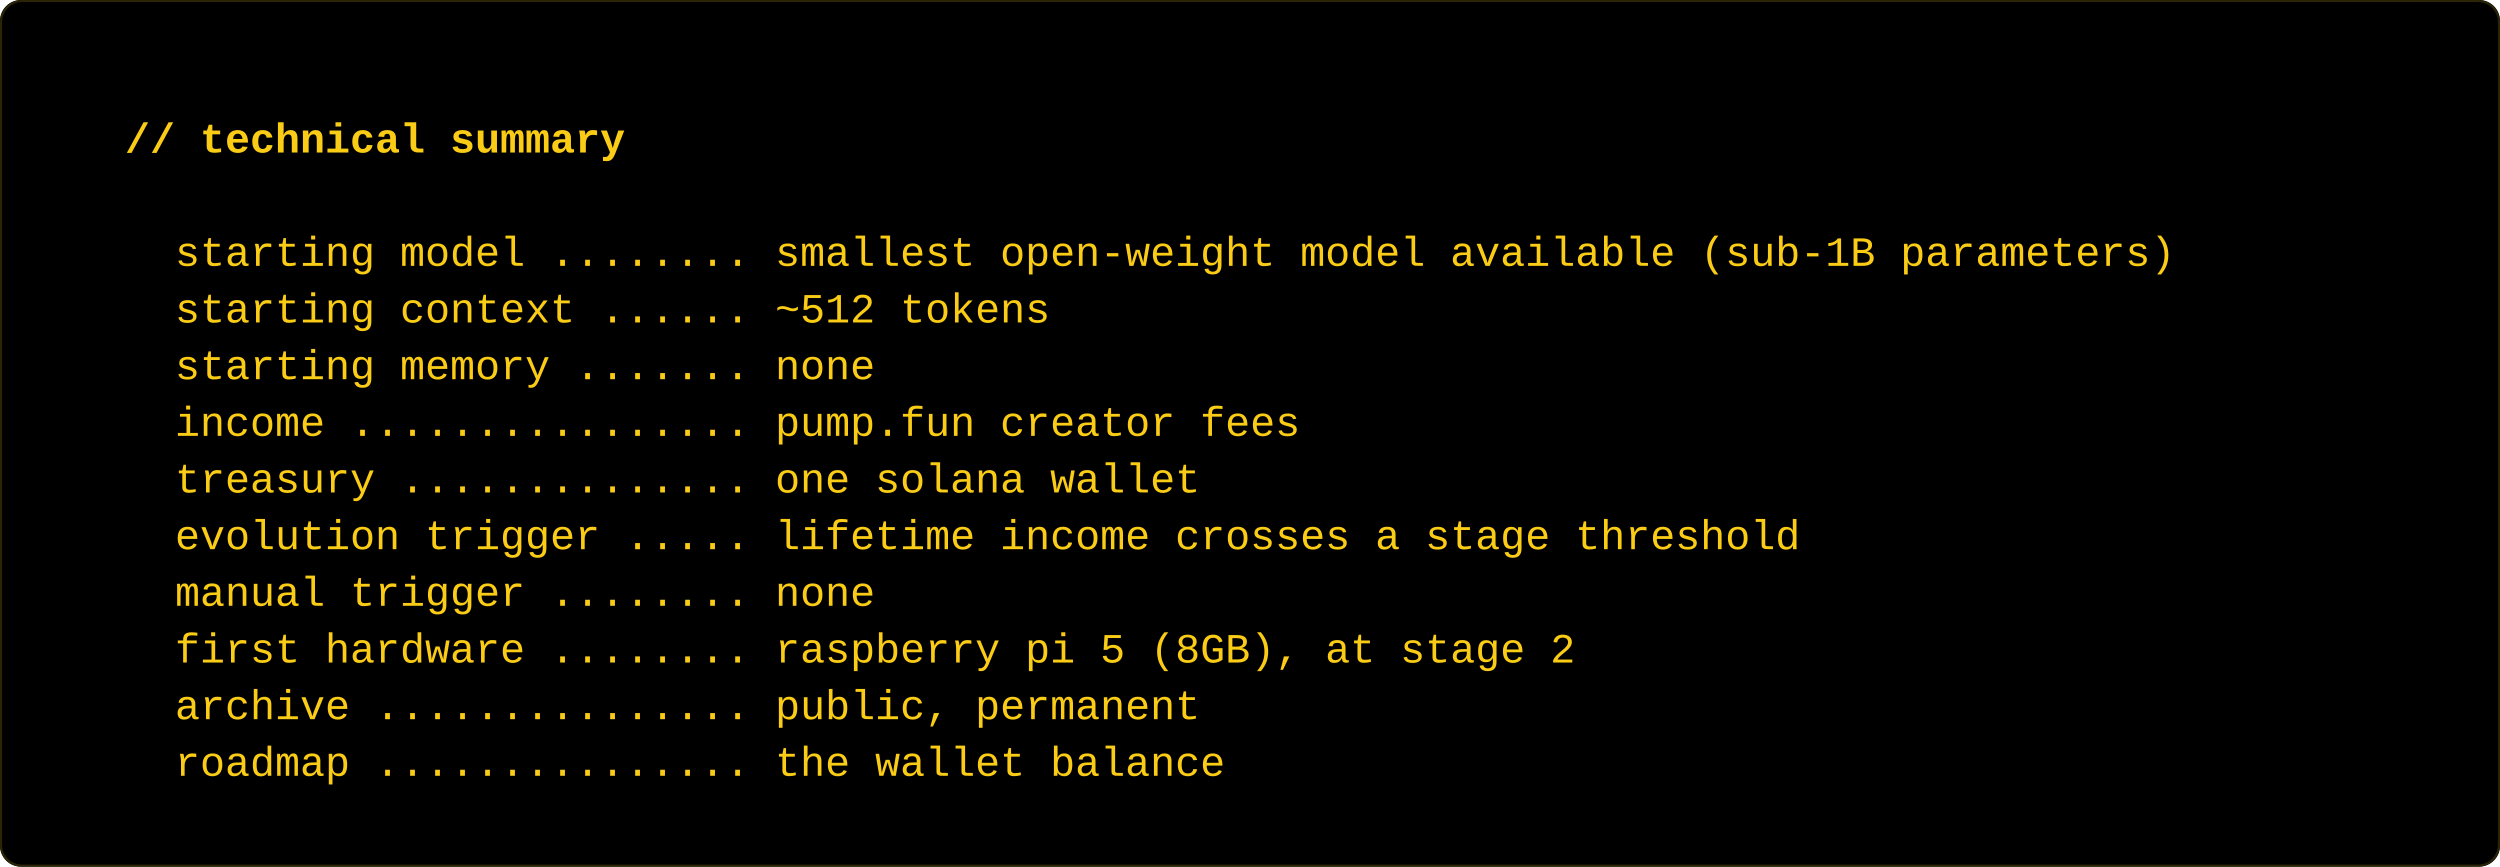
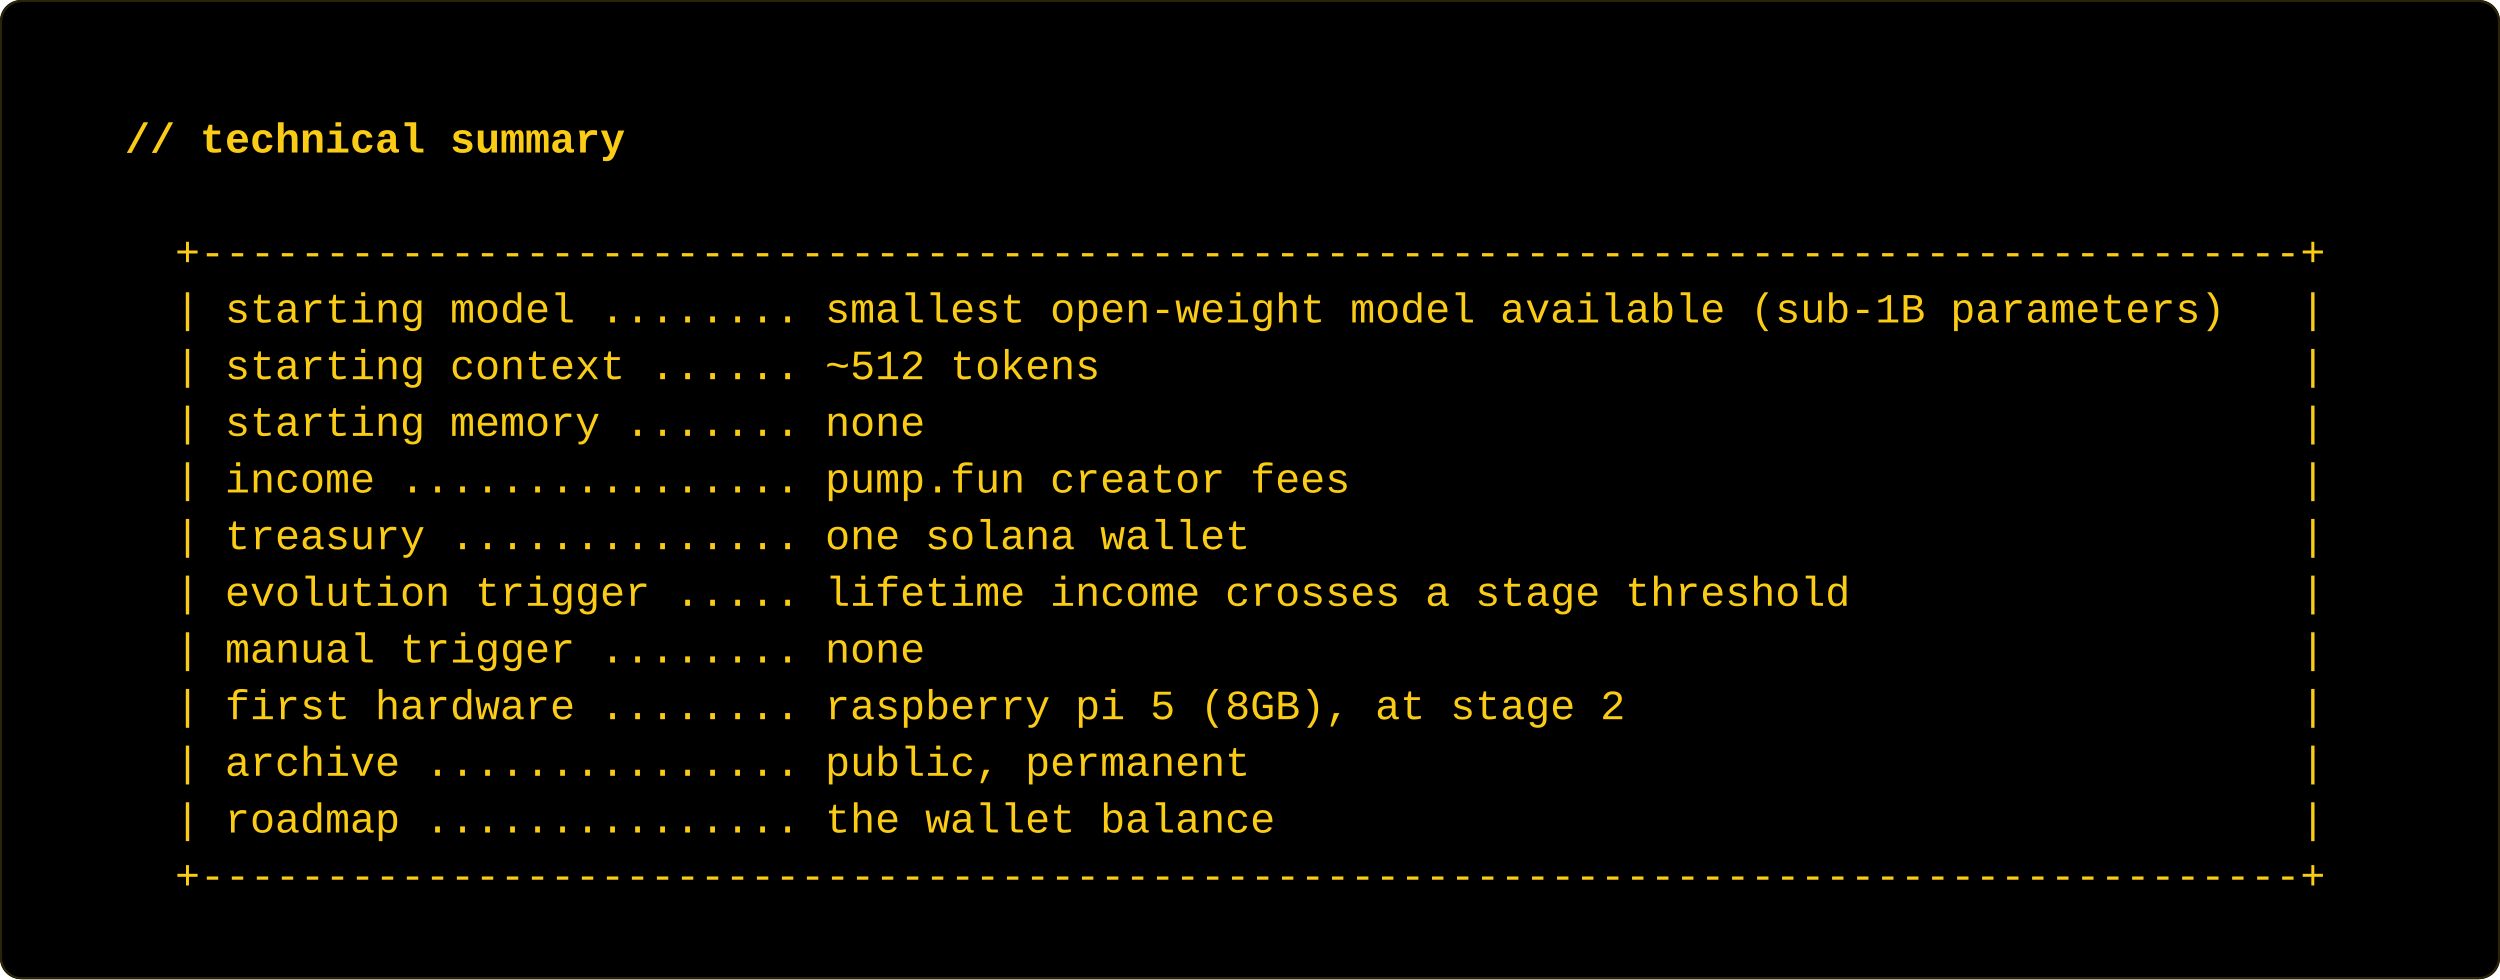
- <svg xmlns="http://www.w3.org/2000/svg" viewBox="0 0 1200 416" width="1200" height="416" role="img" aria-label="technical summary. starting model: smallest open-weight model available (sub-1B parameters). starting context: ~512 tokens. starting memory: none. income: pump.fun creator fees. treasury: one solana wallet. evolution trigger: lifetime income crosses a stage threshold. manual trigger: none. first hardware: raspberry pi 5 (8GB), at stage 2. archive: public, permanent. roadmap: the wallet balance">
-   <rect width="1200" height="416" rx="10" fill="#000000" />
-   <rect x="0.5" y="0.5" width="1199" height="415" rx="10" fill="none" stroke="#2b2506" />
+ <svg xmlns="http://www.w3.org/2000/svg" viewBox="0 0 1200 470" width="1200" height="470" role="img" aria-label="technical summary. starting model: smallest open-weight model available (sub-1B parameters). starting context: ~512 tokens. starting memory: none. income: pump.fun creator fees. treasury: one solana wallet. evolution trigger: lifetime income crosses a stage threshold. manual trigger: none. first hardware: raspberry pi 5 (8GB), at stage 2. archive: public, permanent. roadmap: the wallet balance">
+   <rect width="1200" height="470" rx="10" fill="#000000" />
+   <rect x="0.5" y="0.5" width="1199" height="469" rx="10" fill="none" stroke="#2b2506" />
  <g font-family="Consolas,'SF Mono',SFMono-Regular,Menlo,'Liberation Mono','Courier New',monospace" xml:space="preserve">
    <text x="60.0" y="73.2" font-size="20" textLength="240.0" lengthAdjust="spacing" fill="#facc15" font-weight="700">// technical summary</text>
-     <text x="84.0" y="127.6" font-size="20" textLength="960.0" lengthAdjust="spacing" fill="#facc15">starting model ........ smallest open-weight model available (sub-1B parameters)</text>
-     <text x="84.0" y="154.8" font-size="20" textLength="420.0" lengthAdjust="spacing" fill="#facc15">starting context ...... ~512 tokens</text>
-     <text x="84.0" y="182.0" font-size="20" textLength="336.0" lengthAdjust="spacing" fill="#facc15">starting memory ....... none</text>
-     <text x="84.0" y="209.2" font-size="20" textLength="540.0" lengthAdjust="spacing" fill="#facc15">income ................ pump.fun creator fees</text>
-     <text x="84.0" y="236.4" font-size="20" textLength="492.0" lengthAdjust="spacing" fill="#facc15">treasury .............. one solana wallet</text>
-     <text x="84.0" y="263.6" font-size="20" textLength="780.0" lengthAdjust="spacing" fill="#facc15">evolution trigger ..... lifetime income crosses a stage threshold</text>
-     <text x="84.0" y="290.8" font-size="20" textLength="336.0" lengthAdjust="spacing" fill="#facc15">manual trigger ........ none</text>
-     <text x="84.0" y="318.0" font-size="20" textLength="672.0" lengthAdjust="spacing" fill="#facc15">first hardware ........ raspberry pi 5 (8GB), at stage 2</text>
-     <text x="84.0" y="345.2" font-size="20" textLength="492.0" lengthAdjust="spacing" fill="#facc15">archive ............... public, permanent</text>
-     <text x="84.0" y="372.4" font-size="20" textLength="504.0" lengthAdjust="spacing" fill="#facc15">roadmap ............... the wallet balance</text>
+     <text x="84.0" y="127.6" font-size="20" textLength="1032.0" lengthAdjust="spacing" fill="#facc15">+------------------------------------------------------------------------------------+</text>
+     <text x="84.0" y="154.8" font-size="20" textLength="1032.0" lengthAdjust="spacing" fill="#facc15">| starting model ........ smallest open-weight model available (sub-1B parameters)   |</text>
+     <text x="84.0" y="182.0" font-size="20" textLength="1032.0" lengthAdjust="spacing" fill="#facc15">| starting context ...... ~512 tokens                                                |</text>
+     <text x="84.0" y="209.2" font-size="20" textLength="1032.0" lengthAdjust="spacing" fill="#facc15">| starting memory ....... none                                                       |</text>
+     <text x="84.0" y="236.4" font-size="20" textLength="1032.0" lengthAdjust="spacing" fill="#facc15">| income ................ pump.fun creator fees                                      |</text>
+     <text x="84.0" y="263.6" font-size="20" textLength="1032.0" lengthAdjust="spacing" fill="#facc15">| treasury .............. one solana wallet                                          |</text>
+     <text x="84.0" y="290.8" font-size="20" textLength="1032.0" lengthAdjust="spacing" fill="#facc15">| evolution trigger ..... lifetime income crosses a stage threshold                  |</text>
+     <text x="84.0" y="318.0" font-size="20" textLength="1032.0" lengthAdjust="spacing" fill="#facc15">| manual trigger ........ none                                                       |</text>
+     <text x="84.0" y="345.2" font-size="20" textLength="1032.0" lengthAdjust="spacing" fill="#facc15">| first hardware ........ raspberry pi 5 (8GB), at stage 2                           |</text>
+     <text x="84.0" y="372.4" font-size="20" textLength="1032.0" lengthAdjust="spacing" fill="#facc15">| archive ............... public, permanent                                          |</text>
+     <text x="84.0" y="399.6" font-size="20" textLength="1032.0" lengthAdjust="spacing" fill="#facc15">| roadmap ............... the wallet balance                                         |</text>
+     <text x="84.0" y="426.8" font-size="20" textLength="1032.0" lengthAdjust="spacing" fill="#facc15">+------------------------------------------------------------------------------------+</text>
  </g>
</svg>
